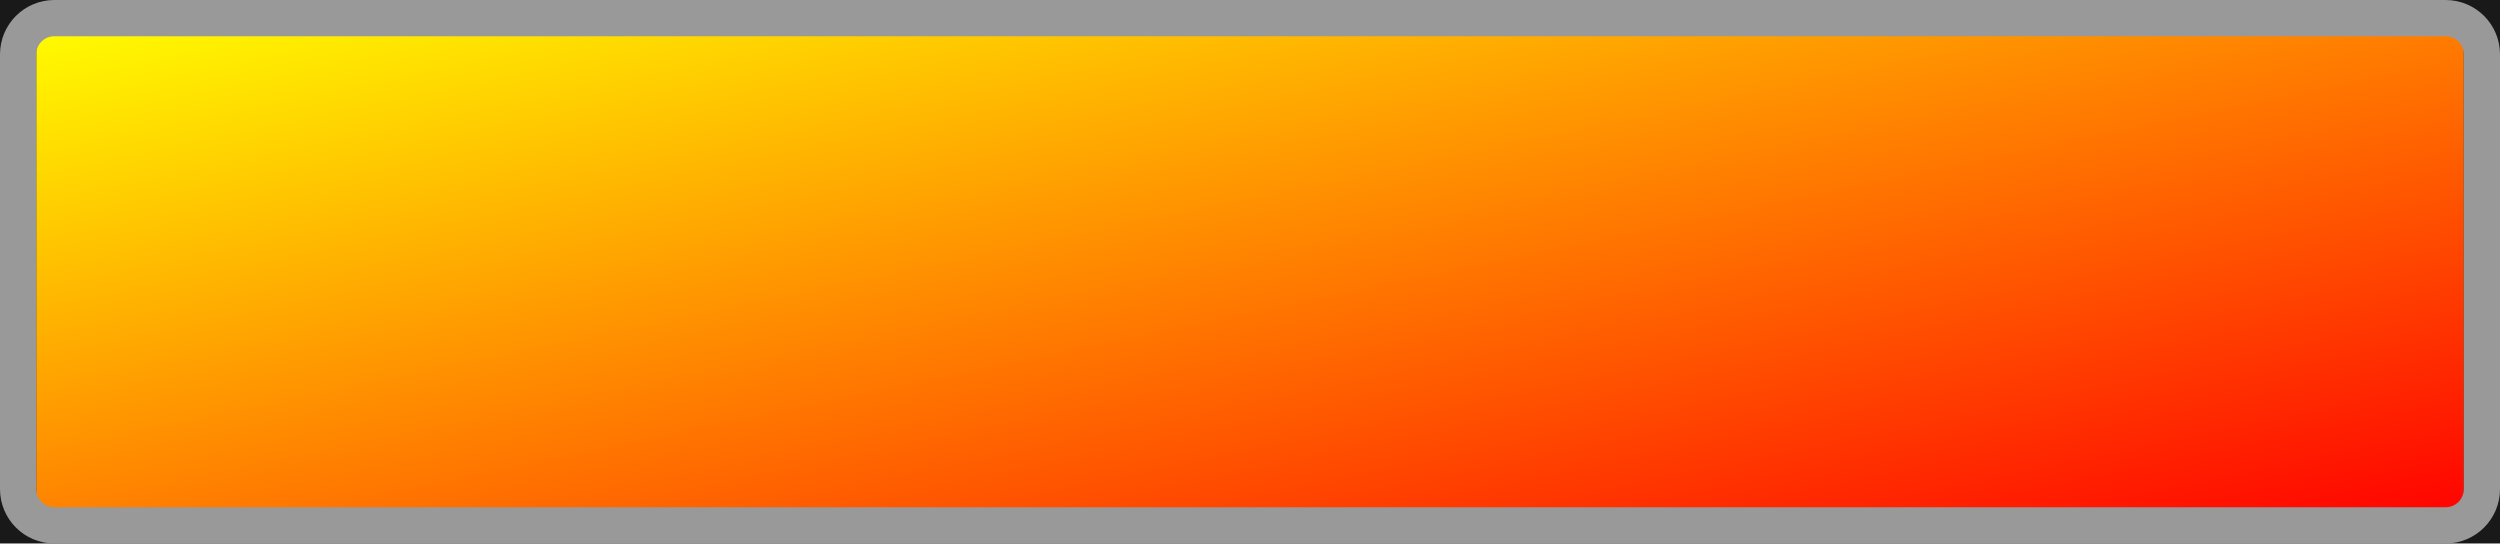
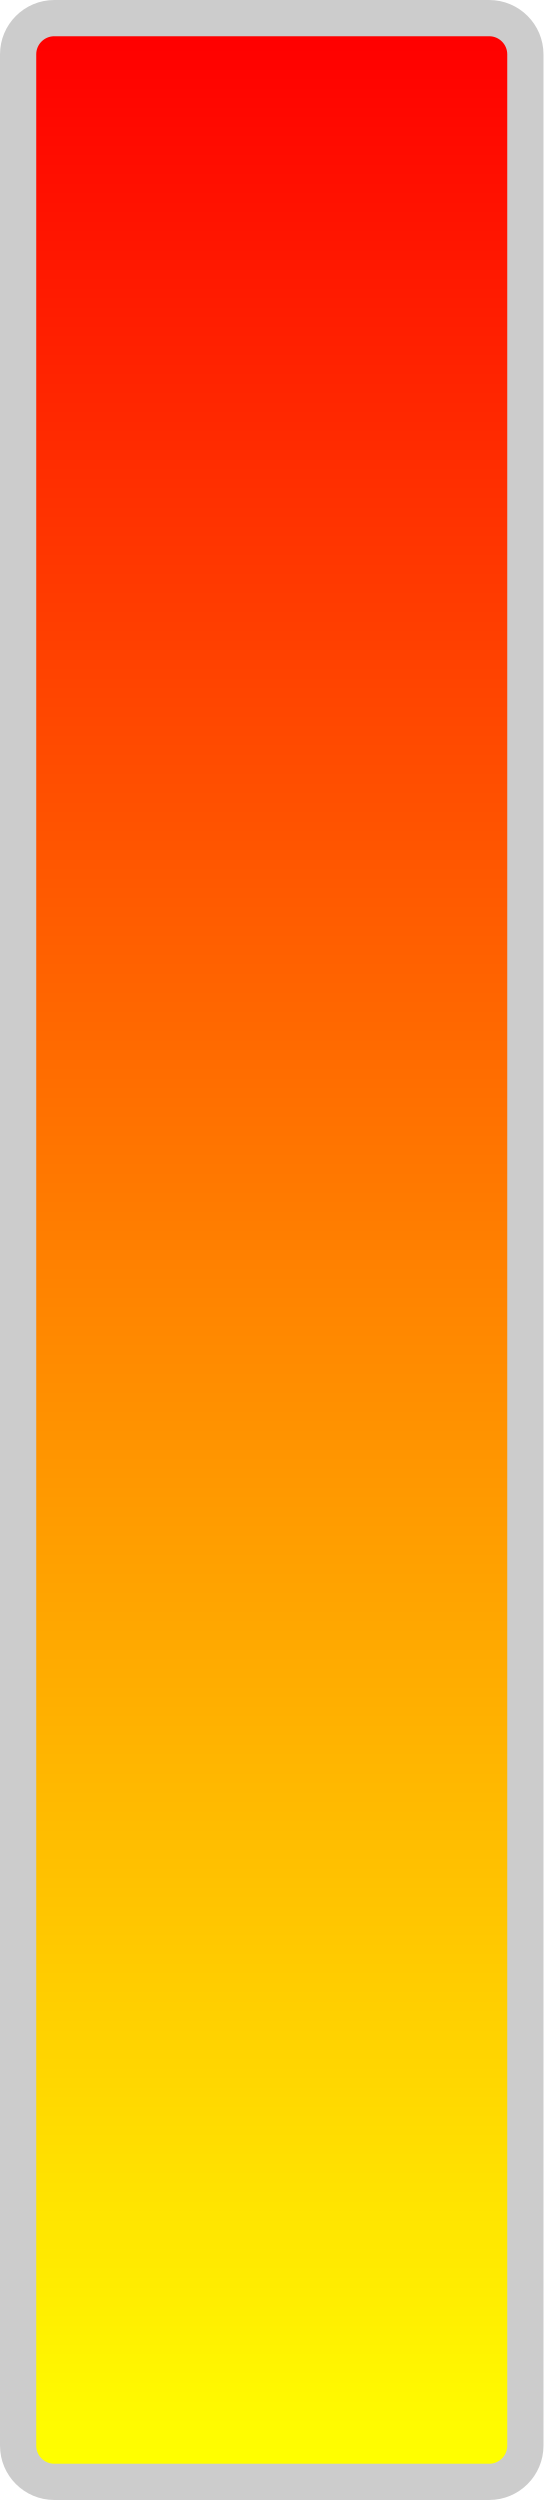
- <svg width="69" height="15">
+ <svg xmlns="http://www.w3.org/2000/svg" width="15" var-width="vumeter_width" height="69" var-height="vumeter_height">
  <defs>
-     <linearGradient id="grad1" x1="0%" y1="0%" x2="100%" y2="100%">
-       <stop offset="0%" style="stop-color:rgb(255,255,0);stop-opacity:1" />
-       <stop offset="100%" style="stop-color:rgb(255,0,0);stop-opacity:1" />
+     <linearGradient id="grad1" x1="0%" y1="100%" x2="0%" y2="0%">
+       <stop offset="0%" style="stop-color: rgb(255,255,0); stop-opacity:1" />
+       <stop offset="100%" style="stop-color: rgb(255,0,0); stop-opacity:1" />
    </linearGradient>
  </defs>
-   <rect x="0" y="0" width="69" height="15" style="fill:#191919; stroke-width:0;" />
-   <rect x="1" y="0.5" width="67" height="14" style="fill:url(#grad1); stroke-width:0;" />
-   <rect x="0.5" y="0.5" width="68" height="14" rx="1" ry="1" style="fill:none; stroke-width:1; stroke:#999999; var(stroke, light_color);" />
+   <g transform="translate( 0.5, 0.5 )">
+     <rect x="0" y="0" rx="1" ry="1" width="14" expr-width="shapeWidth" height="68" expr-height="shapeHeight" style="fill: url(#grad1); stroke-width:1; stroke:#cccccc;" />
+   </g>
</svg>
